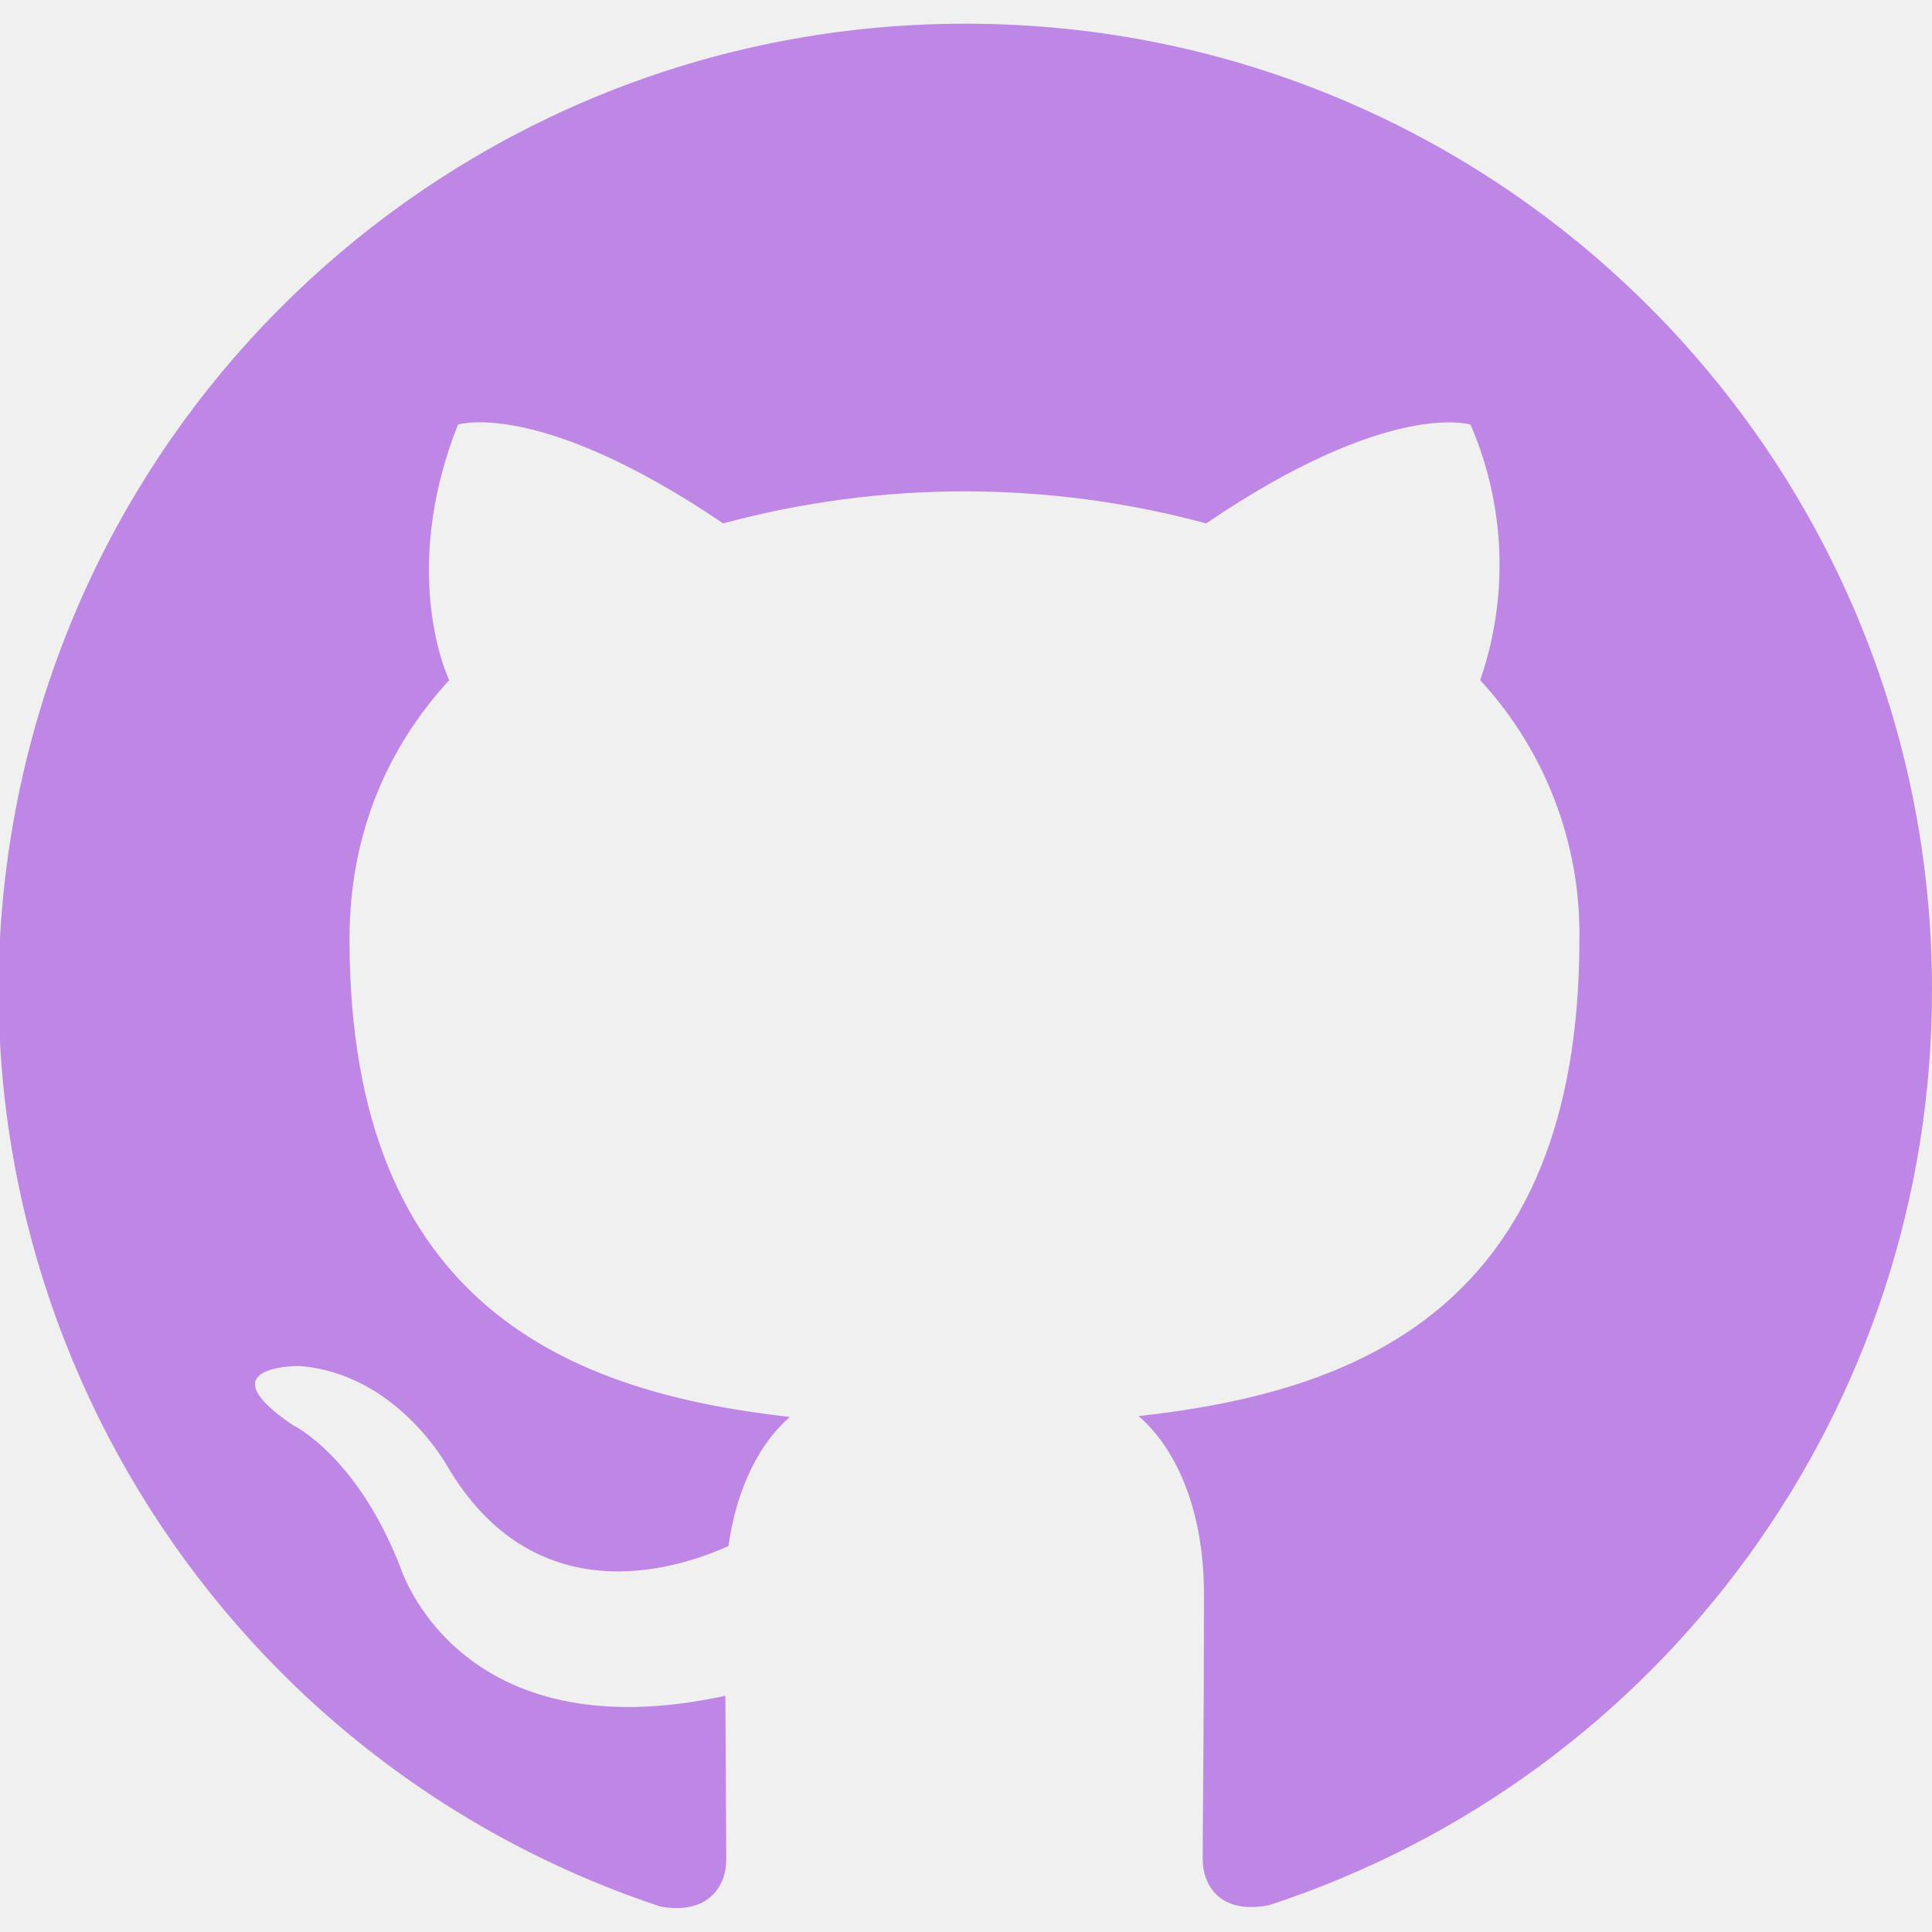
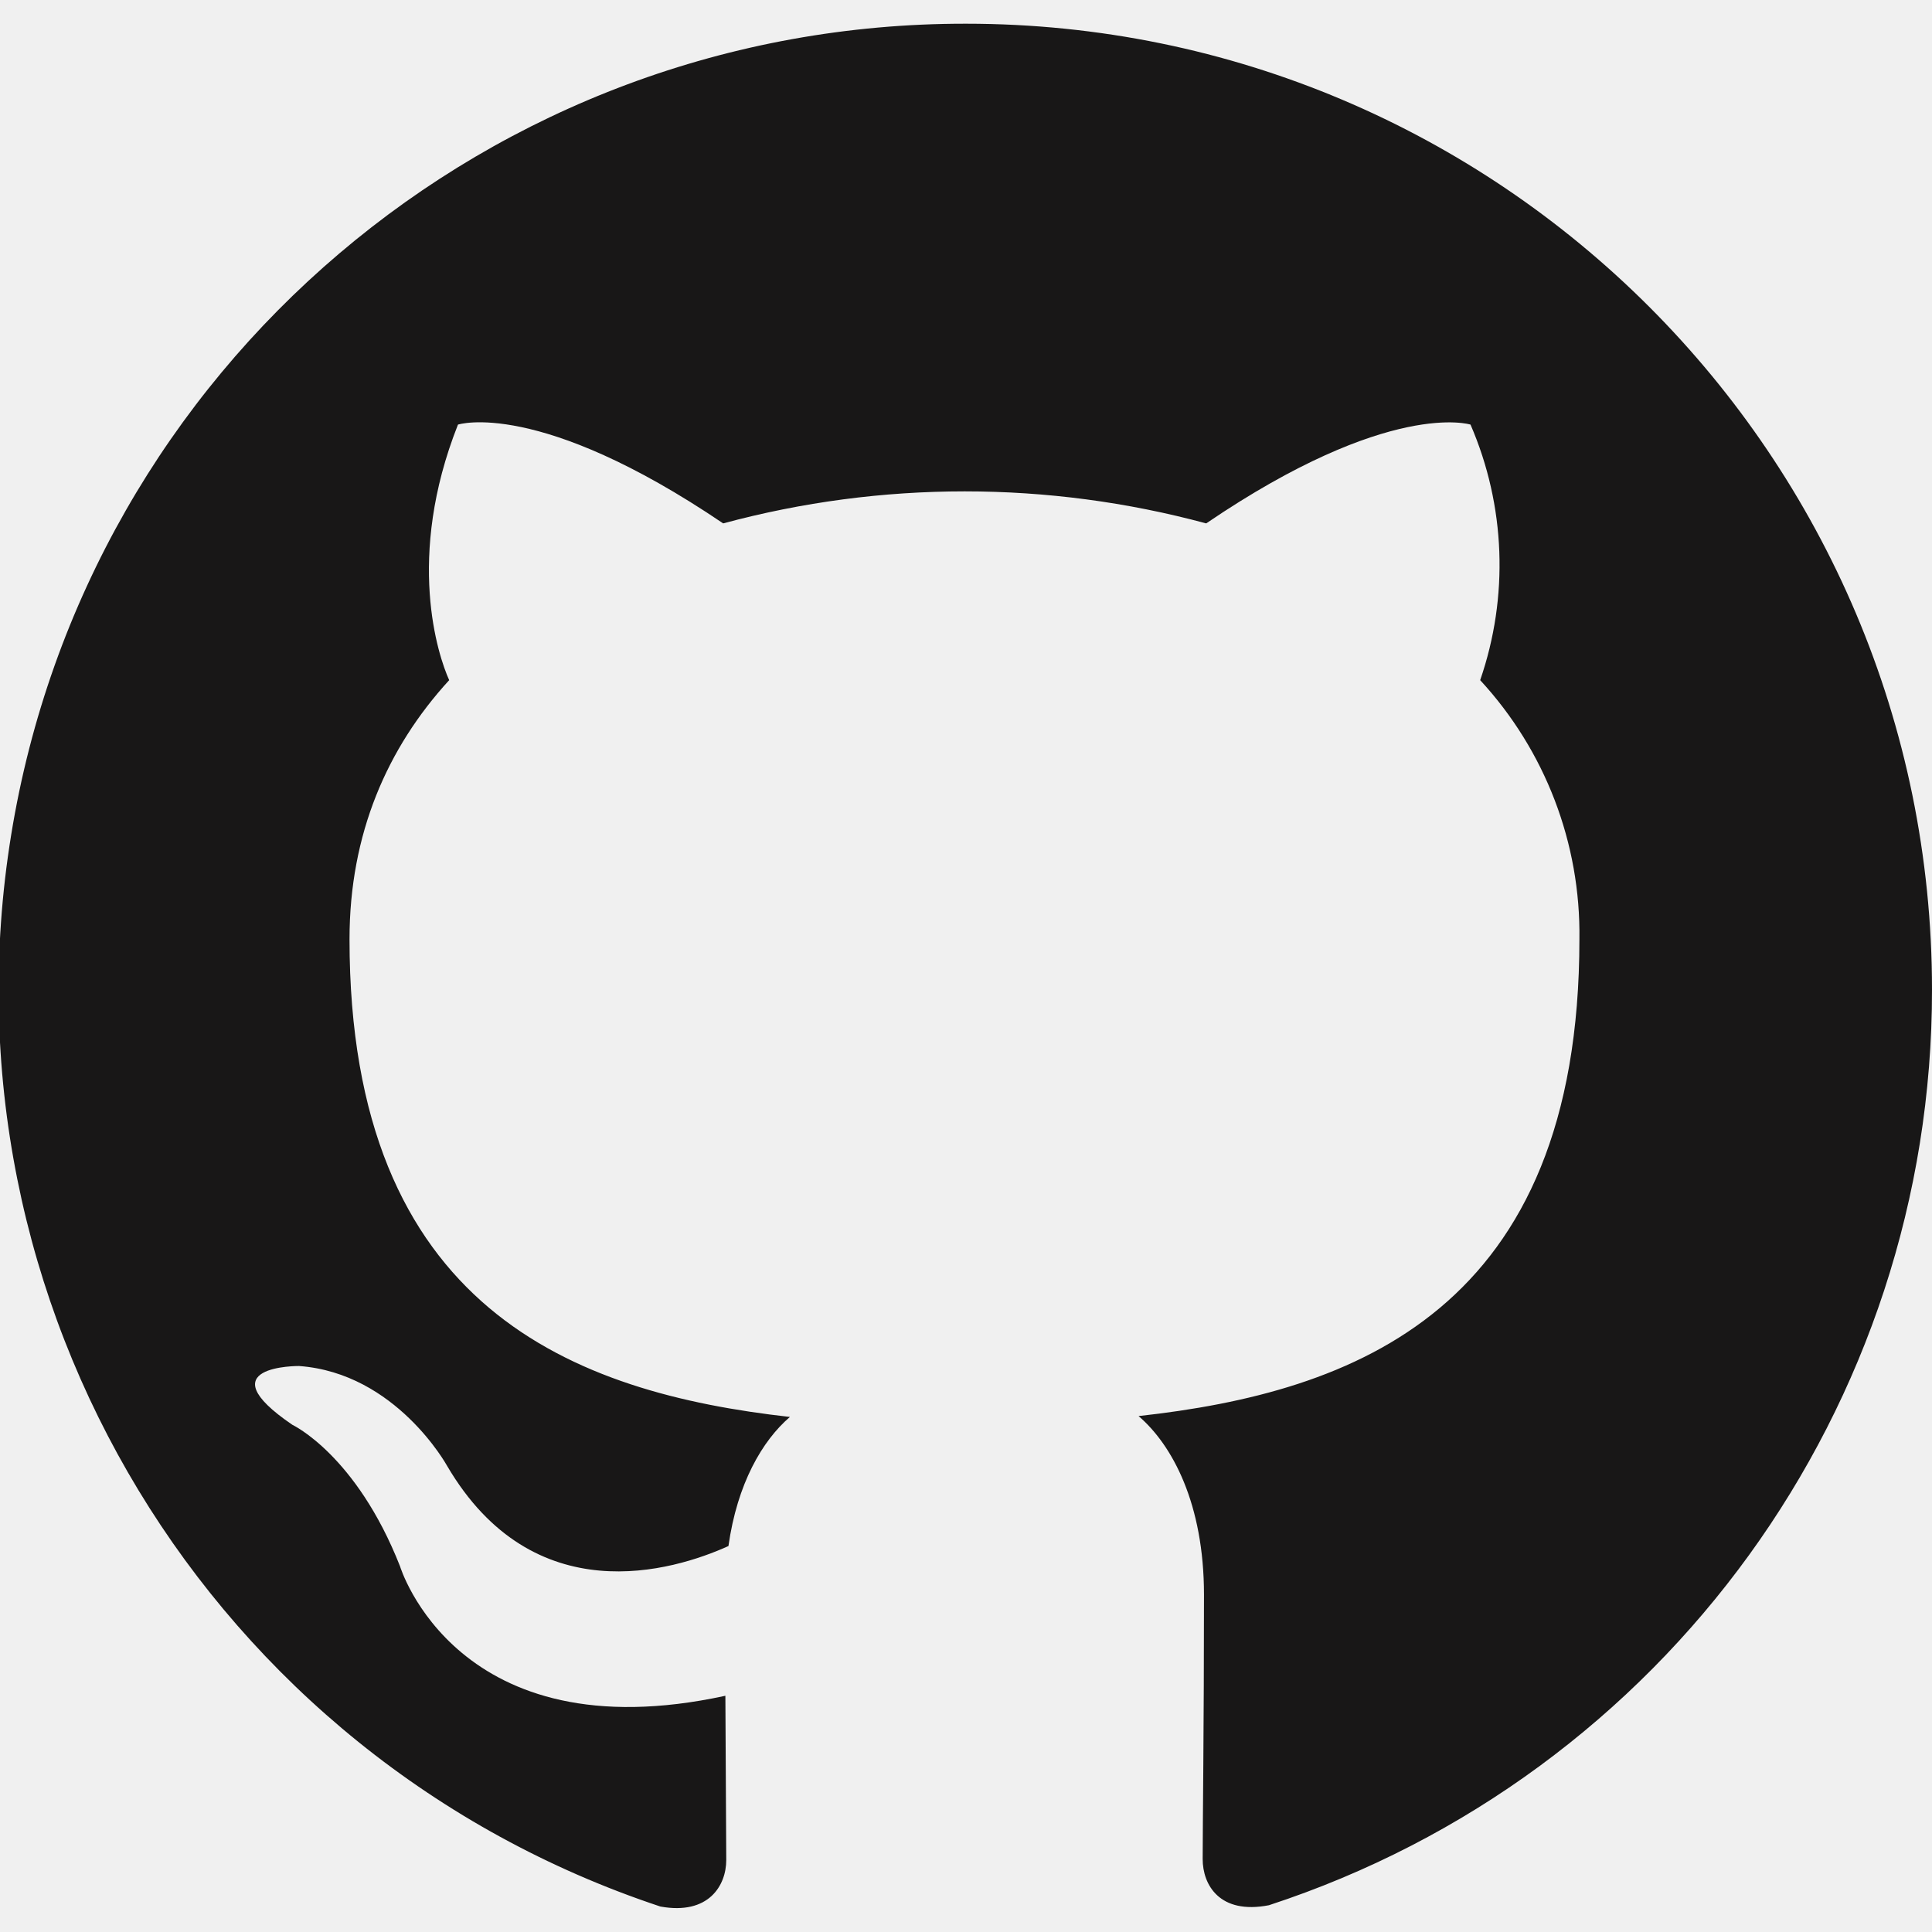
<svg xmlns="http://www.w3.org/2000/svg" viewBox="0 0 44 44" fill="none">
  <g clip-path="url(#a)">
-     <path d="M22 .54a22 22 0 0 0-6.96 42.88c1.1.2 1.5-.48 1.5-1.06l-.02-3.74c-6.12 1.33-7.41-2.95-7.41-2.95-1-2.54-2.45-3.22-2.45-3.22-2-1.36.15-1.34.15-1.34 2.21.16 3.37 2.27 3.37 2.27 1.97 3.36 5.15 2.4 6.41 1.83.2-1.42.77-2.4 1.4-2.94-4.9-.55-10.03-2.45-10.03-10.88 0-2.4.86-4.36 2.27-5.9-.25-.55-1-2.79.2-5.82 0 0 1.83-.6 6.04 2.25a21.1 21.1 0 0 1 11 0c4.18-2.84 6.02-2.25 6.02-2.25a8.04 8.04 0 0 1 .22 5.82 8.52 8.52 0 0 1 2.26 5.9c0 8.46-5.14 10.32-10.04 10.86.77.66 1.49 2 1.49 4.07 0 2.94-.03 5.3-.03 6.02 0 .58.38 1.27 1.51 1.05a21.92 21.92 0 0 0 15.1-20.85 22 22 0 0 0-22-22Z" fill="#BE87E6" />
+     <path d="M22 .54a22 22 0 0 0-6.96 42.88c1.1.2 1.5-.48 1.5-1.06l-.02-3.74c-6.12 1.33-7.41-2.95-7.41-2.95-1-2.54-2.45-3.22-2.45-3.22-2-1.36.15-1.34.15-1.34 2.21.16 3.37 2.27 3.37 2.27 1.97 3.36 5.15 2.4 6.41 1.83.2-1.42.77-2.4 1.4-2.94-4.9-.55-10.03-2.45-10.03-10.88 0-2.4.86-4.36 2.27-5.9-.25-.55-1-2.79.2-5.82 0 0 1.83-.6 6.04 2.25a21.1 21.1 0 0 1 11 0c4.18-2.84 6.02-2.25 6.02-2.25a8.04 8.04 0 0 1 .22 5.82 8.52 8.52 0 0 1 2.26 5.9c0 8.46-5.14 10.32-10.04 10.86.77.66 1.49 2 1.49 4.07 0 2.94-.03 5.3-.03 6.02 0 .58.38 1.27 1.51 1.05a21.92 21.92 0 0 0 15.1-20.85 22 22 0 0 0-22-22Z" fill="#181717" />
  </g>
  <defs>
    <clipPath id="a">
      <path fill="#fff" d="M0 0h44v44h-44z" />
    </clipPath>
  </defs>
</svg>
